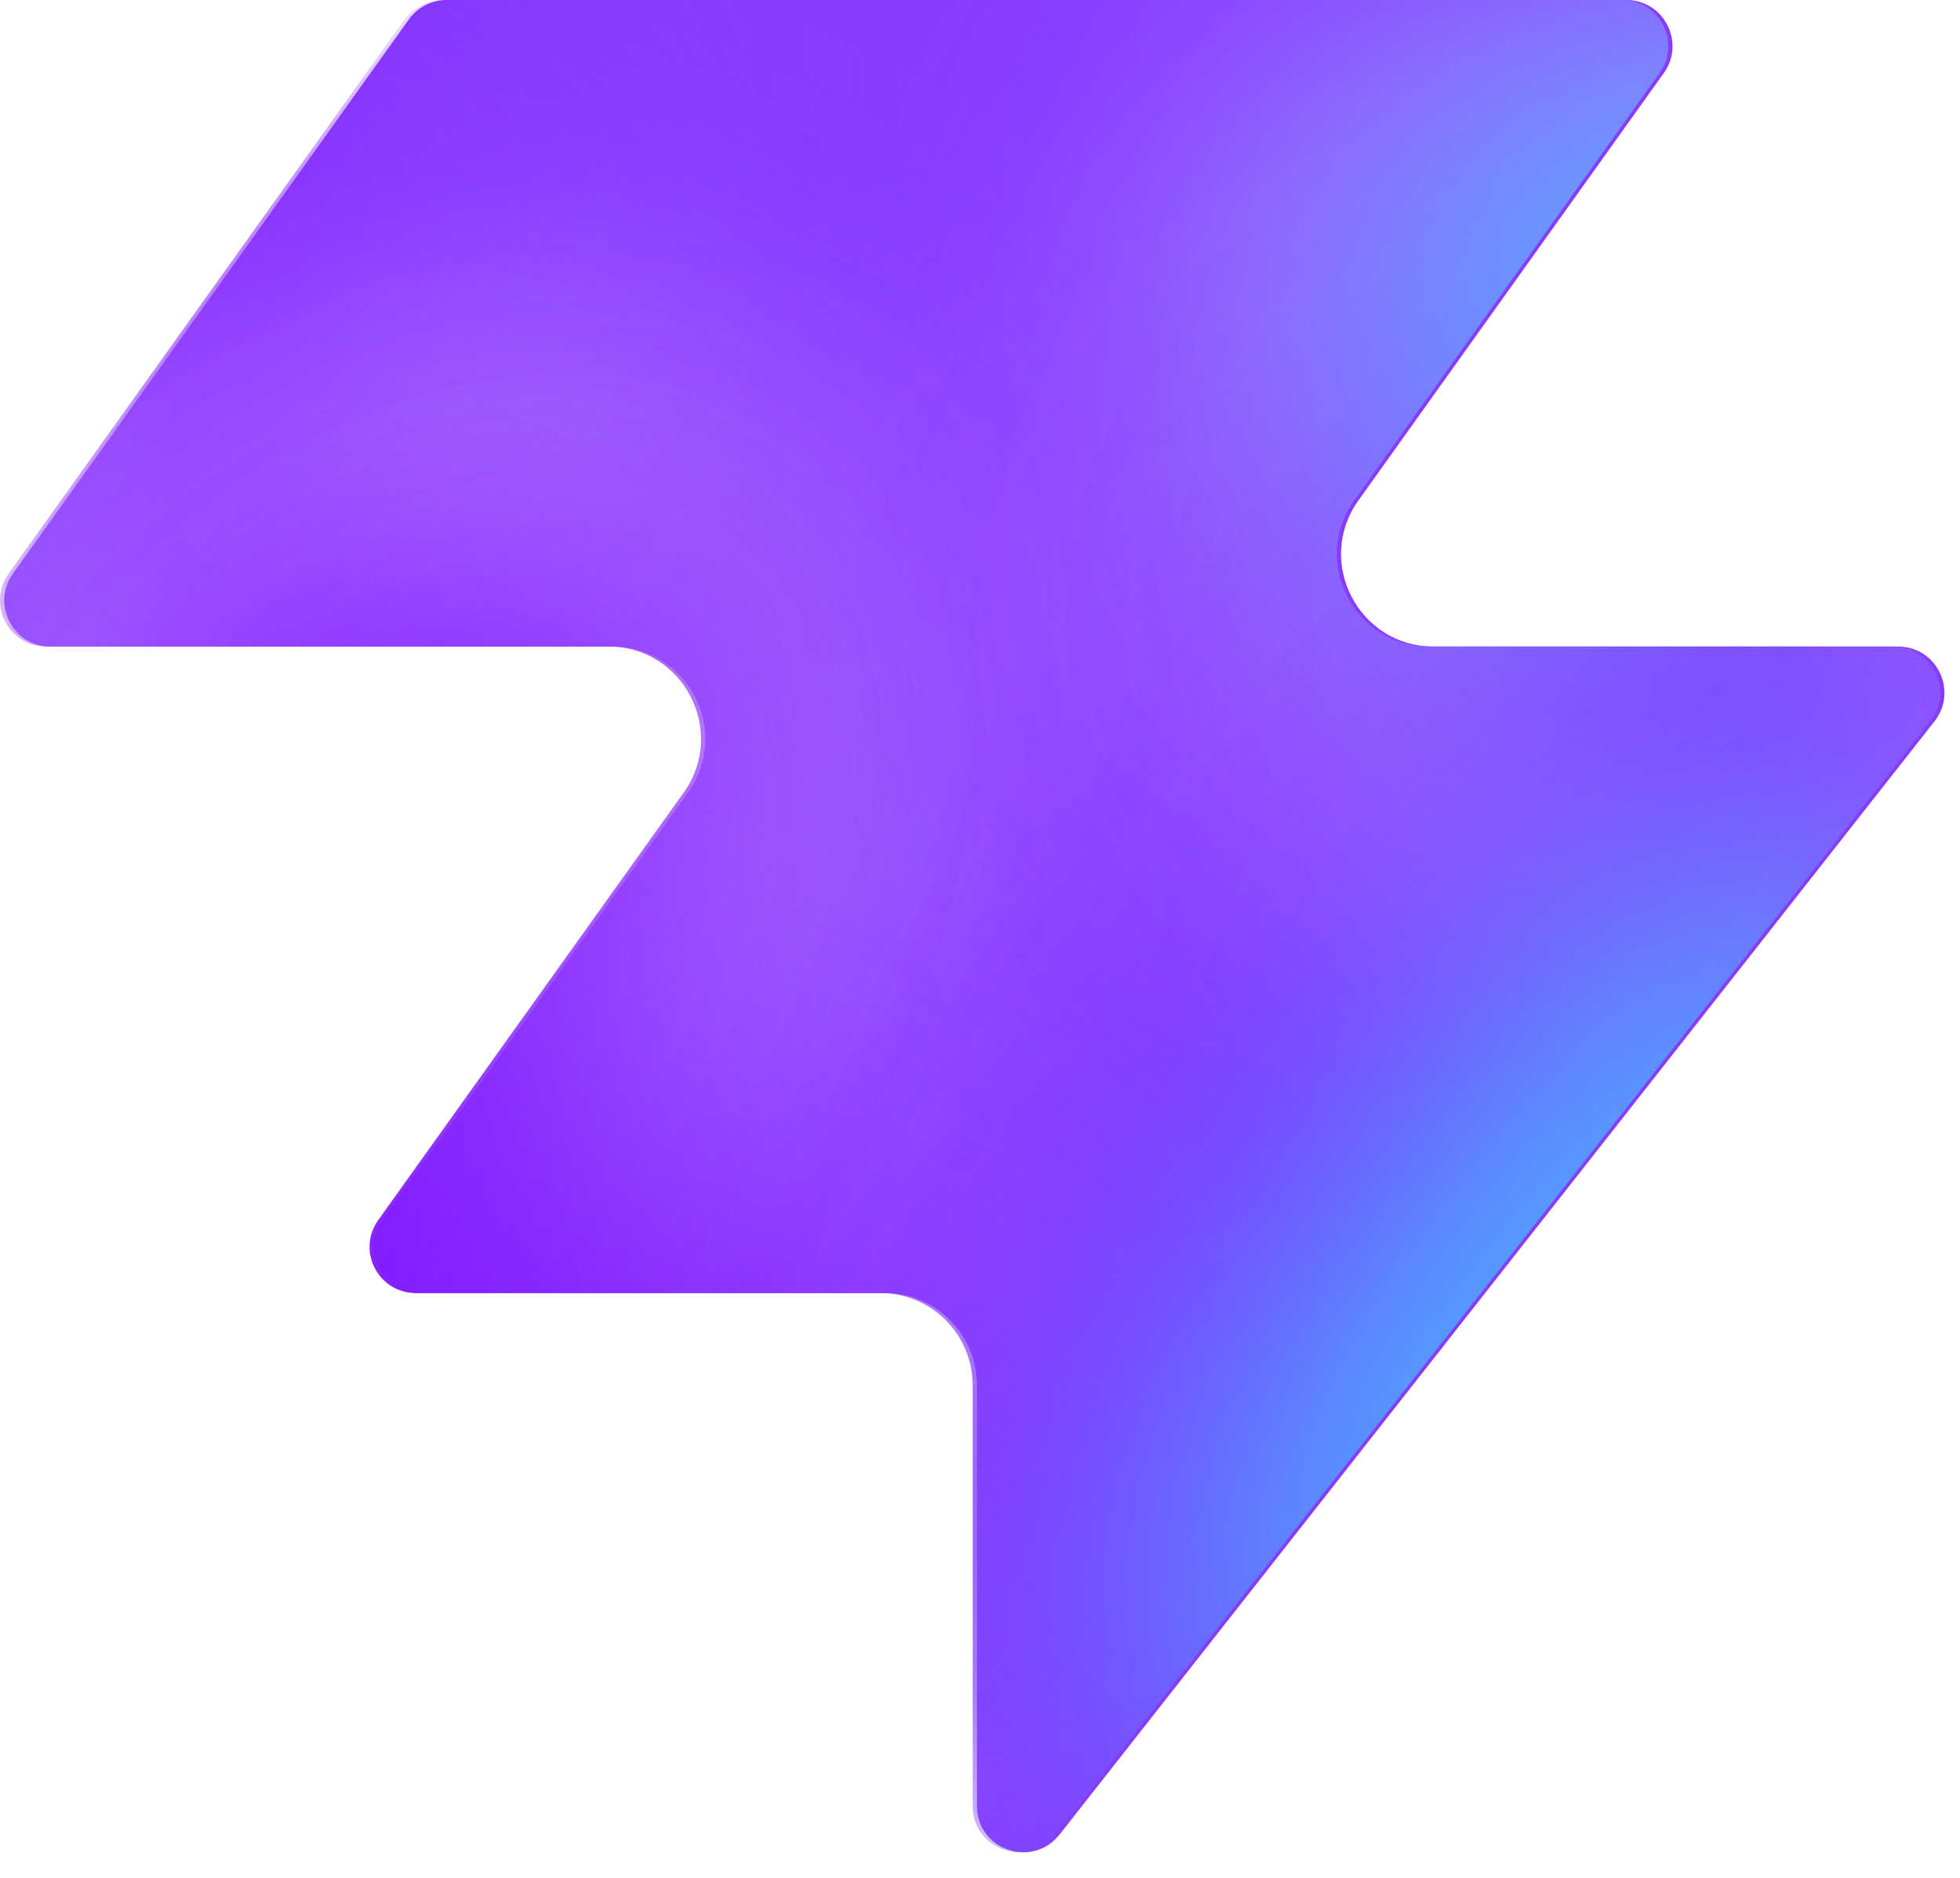
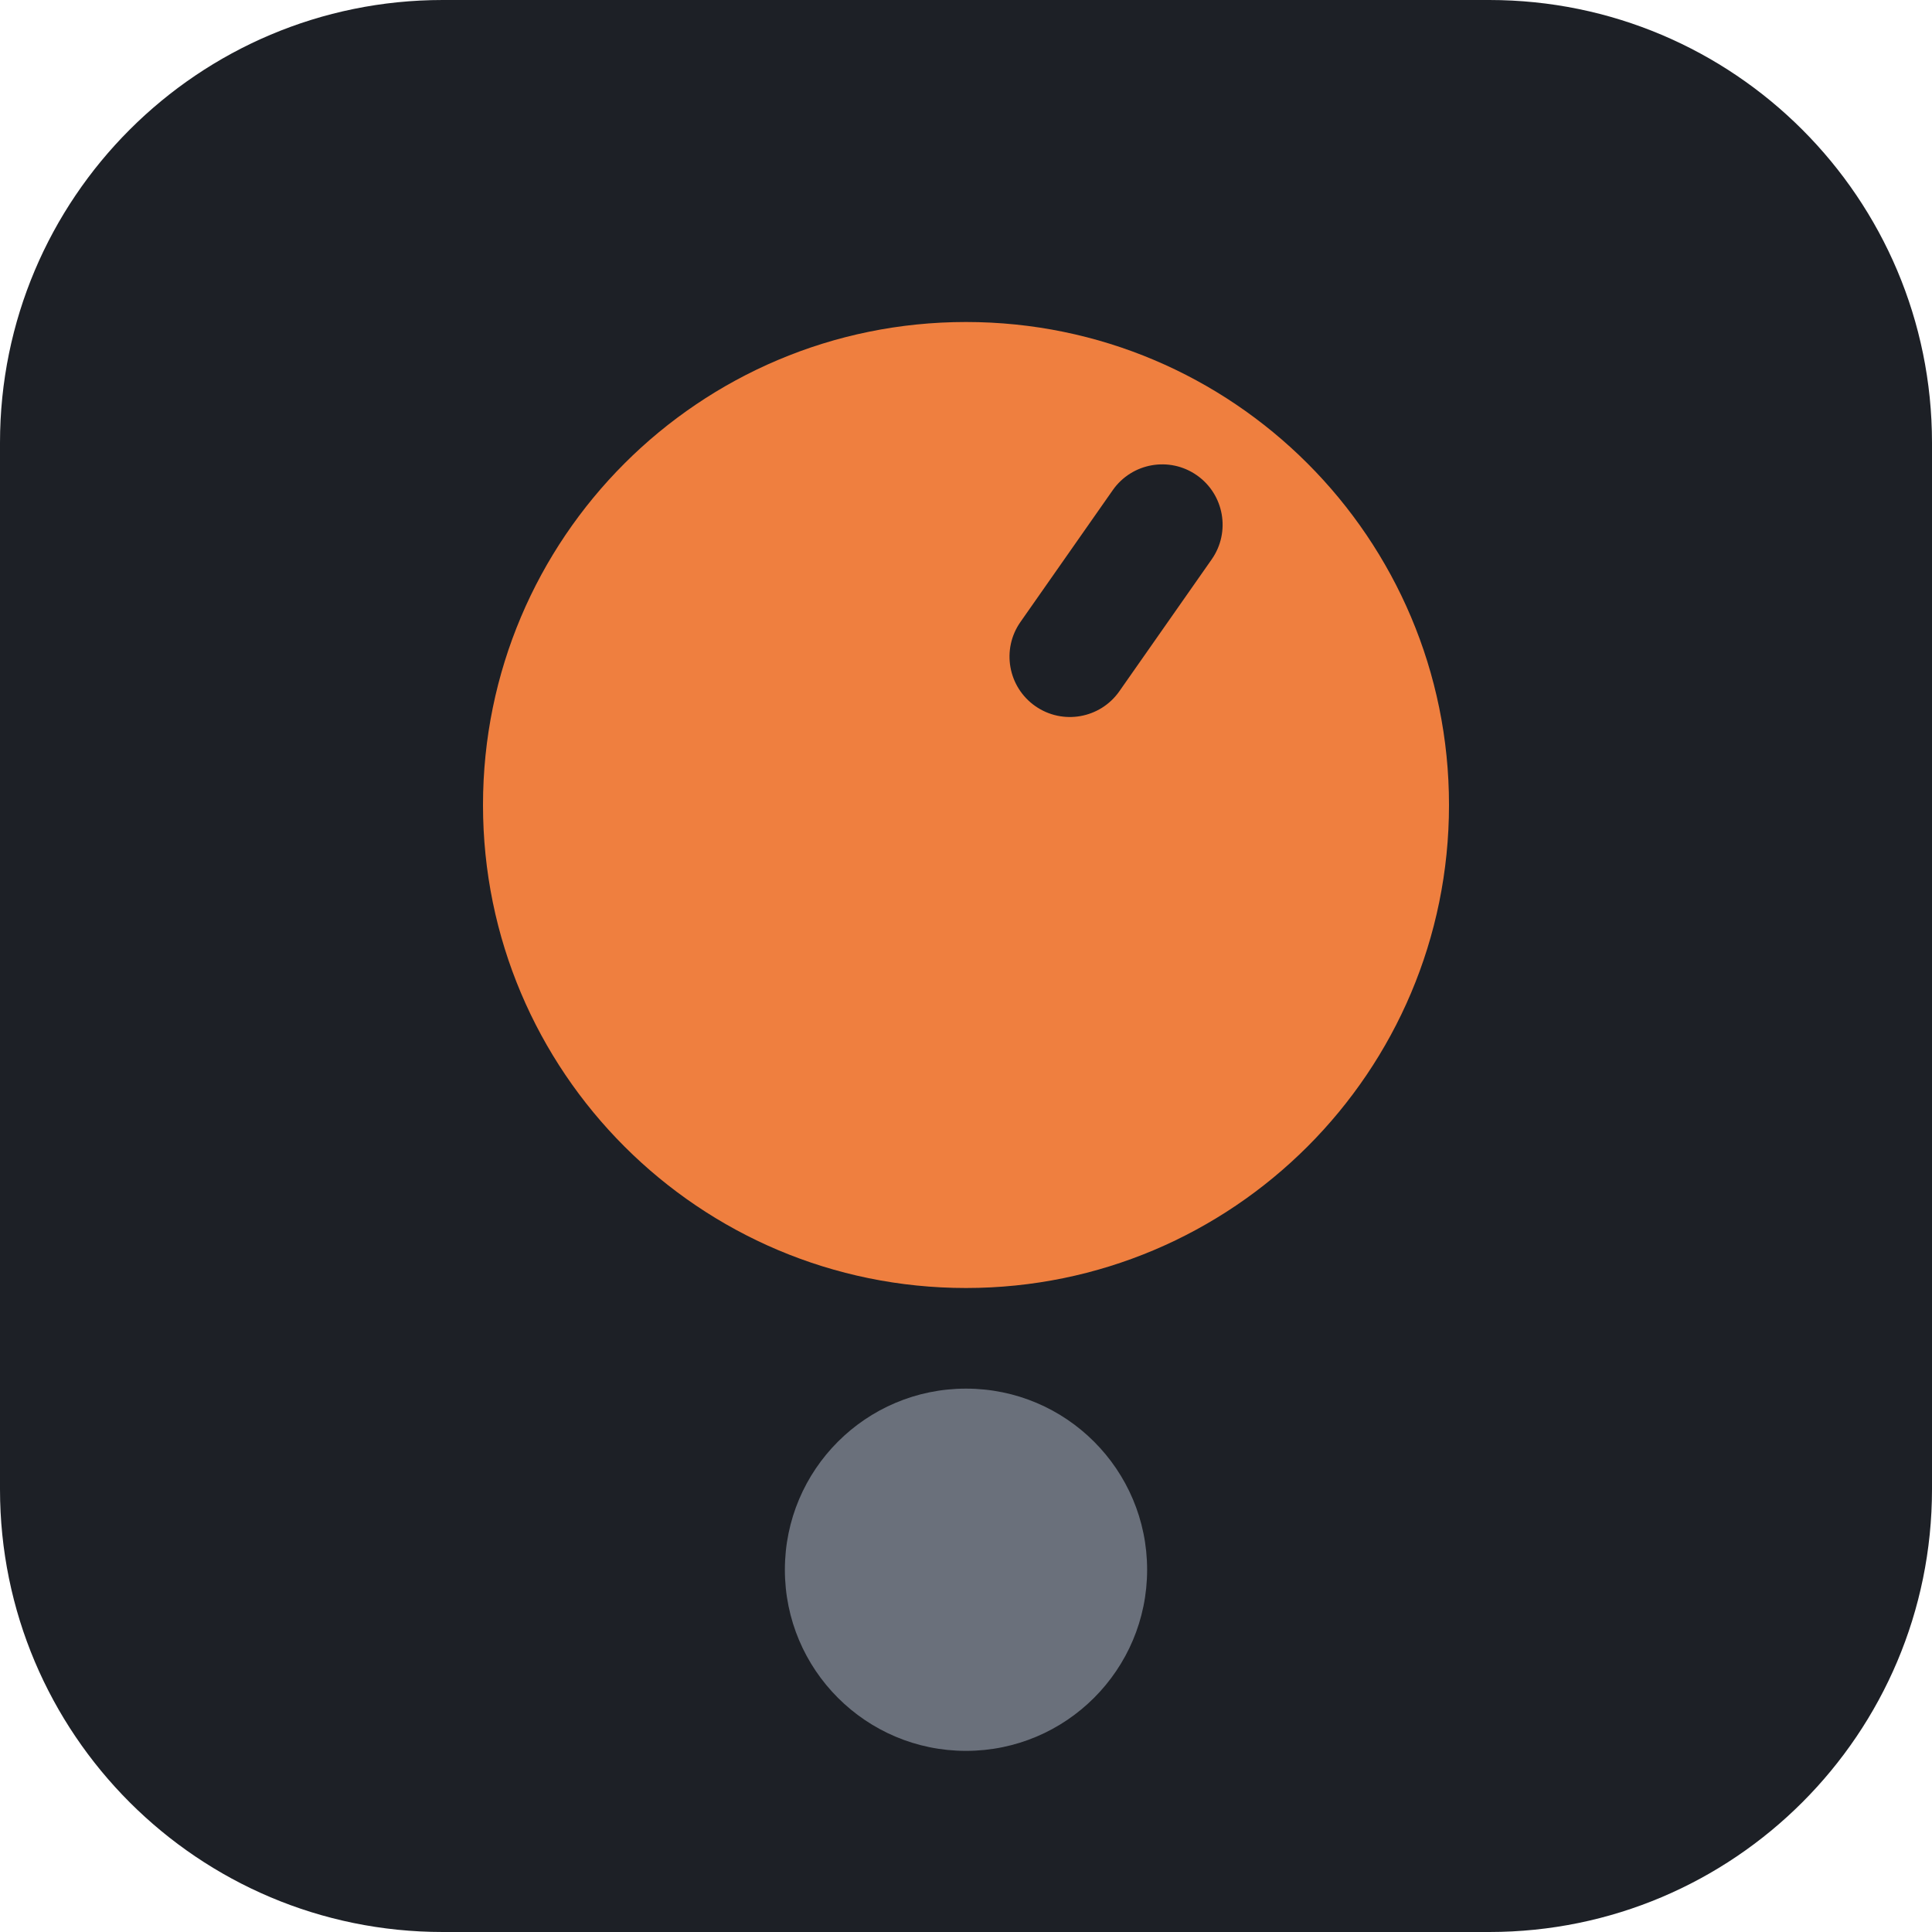
- <svg xmlns="http://www.w3.org/2000/svg" width="48" height="46" fill="none" viewBox="0 0 48 46">
-   <path fill="#863bff" d="M25.946 44.938c-.664.845-2.021.375-2.021-.698V33.937a2.26 2.26 0 0 0-2.262-2.262H10.287c-.92 0-1.456-1.04-.92-1.788l7.48-10.471c1.07-1.497 0-3.578-1.842-3.578H1.237c-.92 0-1.456-1.04-.92-1.788L10.013.474c.214-.297.556-.474.92-.474h28.894c.92 0 1.456 1.04.92 1.788l-7.48 10.471c-1.07 1.498 0 3.579 1.842 3.579h11.377c.943 0 1.473 1.088.89 1.83L25.947 44.94z" style="fill:#863bff;fill:color(display-p3 .525 .23 1);fill-opacity:1" />
-   <mask id="a" width="48" height="46" x="0" y="0" maskUnits="userSpaceOnUse" style="mask-type:alpha">
-     <path fill="#000" d="M25.842 44.938c-.664.844-2.021.375-2.021-.698V33.937a2.26 2.26 0 0 0-2.262-2.262H10.183c-.92 0-1.456-1.04-.92-1.788l7.48-10.471c1.07-1.498 0-3.579-1.842-3.579H1.133c-.92 0-1.456-1.04-.92-1.787L9.91.473c.214-.297.556-.474.92-.474h28.894c.92 0 1.456 1.04.92 1.788l-7.48 10.471c-1.07 1.498 0 3.578 1.842 3.578h11.377c.943 0 1.473 1.088.89 1.832L25.843 44.94z" style="fill:#000;fill-opacity:1" />
-   </mask>
-   <g mask="url(#a)">
-     <g filter="url(#b)">
-       <ellipse cx="5.508" cy="14.704" fill="#ede6ff" rx="5.508" ry="14.704" style="fill:#ede6ff;fill:color(display-p3 .927 .903 1);fill-opacity:1" transform="matrix(.00324 1 1 -.00324 -4.47 31.516)" />
-     </g>
-     <g filter="url(#c)">
-       <ellipse cx="10.399" cy="29.851" fill="#ede6ff" rx="10.399" ry="29.851" style="fill:#ede6ff;fill:color(display-p3 .927 .903 1);fill-opacity:1" transform="matrix(.00324 1 1 -.00324 -39.328 7.883)" />
-     </g>
-     <g filter="url(#d)">
-       <ellipse cx="5.508" cy="30.487" fill="#7e14ff" rx="5.508" ry="30.487" style="fill:#7e14ff;fill:color(display-p3 .492 .077 1);fill-opacity:1" transform="rotate(89.814 -25.913 -14.639)scale(1 -1)" />
-     </g>
-     <g filter="url(#e)">
-       <ellipse cx="5.508" cy="30.599" fill="#7e14ff" rx="5.508" ry="30.599" style="fill:#7e14ff;fill:color(display-p3 .492 .077 1);fill-opacity:1" transform="rotate(89.814 -32.644 -3.334)scale(1 -1)" />
-     </g>
-     <g filter="url(#f)">
-       <ellipse cx="5.508" cy="30.599" fill="#7e14ff" rx="5.508" ry="30.599" style="fill:#7e14ff;fill:color(display-p3 .492 .077 1);fill-opacity:1" transform="matrix(.00324 1 1 -.00324 -34.34 30.47)" />
-     </g>
-     <g filter="url(#g)">
-       <ellipse cx="14.072" cy="22.078" fill="#ede6ff" rx="14.072" ry="22.078" style="fill:#ede6ff;fill:color(display-p3 .927 .903 1);fill-opacity:1" transform="rotate(93.35 24.506 48.493)scale(-1 1)" />
-     </g>
-     <g filter="url(#h)">
-       <ellipse cx="3.47" cy="21.501" fill="#7e14ff" rx="3.47" ry="21.501" style="fill:#7e14ff;fill:color(display-p3 .492 .077 1);fill-opacity:1" transform="rotate(89.009 28.708 47.59)scale(-1 1)" />
-     </g>
-     <g filter="url(#i)">
-       <ellipse cx="3.47" cy="21.501" fill="#7e14ff" rx="3.47" ry="21.501" style="fill:#7e14ff;fill:color(display-p3 .492 .077 1);fill-opacity:1" transform="rotate(89.009 28.708 47.59)scale(-1 1)" />
-     </g>
-     <g filter="url(#j)">
-       <ellipse cx=".387" cy="8.972" fill="#7e14ff" rx="4.407" ry="29.108" style="fill:#7e14ff;fill:color(display-p3 .492 .077 1);fill-opacity:1" transform="rotate(39.51 .387 8.972)" />
-     </g>
-     <g filter="url(#k)">
-       <ellipse cx="47.523" cy="-6.092" fill="#7e14ff" rx="4.407" ry="29.108" style="fill:#7e14ff;fill:color(display-p3 .492 .077 1);fill-opacity:1" transform="rotate(37.892 47.523 -6.092)" />
-     </g>
-     <g filter="url(#l)">
-       <ellipse cx="41.412" cy="6.333" fill="#47bfff" rx="5.971" ry="9.665" style="fill:#47bfff;fill:color(display-p3 .28 .748 1);fill-opacity:1" transform="rotate(37.892 41.412 6.333)" />
-     </g>
-     <g filter="url(#m)">
-       <ellipse cx="-1.879" cy="38.332" fill="#7e14ff" rx="4.407" ry="29.108" style="fill:#7e14ff;fill:color(display-p3 .492 .077 1);fill-opacity:1" transform="rotate(37.892 -1.88 38.332)" />
-     </g>
-     <g filter="url(#n)">
-       <ellipse cx="-1.879" cy="38.332" fill="#7e14ff" rx="4.407" ry="29.108" style="fill:#7e14ff;fill:color(display-p3 .492 .077 1);fill-opacity:1" transform="rotate(37.892 -1.88 38.332)" />
-     </g>
-     <g filter="url(#o)">
-       <ellipse cx="35.651" cy="29.907" fill="#7e14ff" rx="4.407" ry="29.108" style="fill:#7e14ff;fill:color(display-p3 .492 .077 1);fill-opacity:1" transform="rotate(37.892 35.651 29.907)" />
-     </g>
-     <g filter="url(#p)">
-       <ellipse cx="38.418" cy="32.4" fill="#47bfff" rx="5.971" ry="15.297" style="fill:#47bfff;fill:color(display-p3 .28 .748 1);fill-opacity:1" transform="rotate(37.892 38.418 32.4)" />
-     </g>
-   </g>
-   <defs>
-     <filter id="b" width="60.045" height="41.654" x="-19.77" y="16.149" color-interpolation-filters="sRGB" filterUnits="userSpaceOnUse">
-       <feFlood flood-opacity="0" result="BackgroundImageFix" />
-       <feBlend in="SourceGraphic" in2="BackgroundImageFix" result="shape" />
-       <feGaussianBlur result="effect1_foregroundBlur_2002_17158" stdDeviation="7.659" />
-     </filter>
-     <filter id="c" width="90.34" height="51.437" x="-54.613" y="-7.533" color-interpolation-filters="sRGB" filterUnits="userSpaceOnUse">
-       <feFlood flood-opacity="0" result="BackgroundImageFix" />
-       <feBlend in="SourceGraphic" in2="BackgroundImageFix" result="shape" />
-       <feGaussianBlur result="effect1_foregroundBlur_2002_17158" stdDeviation="7.659" />
-     </filter>
-     <filter id="d" width="79.355" height="29.4" x="-49.64" y="2.03" color-interpolation-filters="sRGB" filterUnits="userSpaceOnUse">
-       <feFlood flood-opacity="0" result="BackgroundImageFix" />
-       <feBlend in="SourceGraphic" in2="BackgroundImageFix" result="shape" />
-       <feGaussianBlur result="effect1_foregroundBlur_2002_17158" stdDeviation="4.596" />
-     </filter>
-     <filter id="e" width="79.579" height="29.4" x="-45.045" y="20.029" color-interpolation-filters="sRGB" filterUnits="userSpaceOnUse">
-       <feFlood flood-opacity="0" result="BackgroundImageFix" />
-       <feBlend in="SourceGraphic" in2="BackgroundImageFix" result="shape" />
-       <feGaussianBlur result="effect1_foregroundBlur_2002_17158" stdDeviation="4.596" />
-     </filter>
-     <filter id="f" width="79.579" height="29.4" x="-43.513" y="21.178" color-interpolation-filters="sRGB" filterUnits="userSpaceOnUse">
-       <feFlood flood-opacity="0" result="BackgroundImageFix" />
-       <feBlend in="SourceGraphic" in2="BackgroundImageFix" result="shape" />
-       <feGaussianBlur result="effect1_foregroundBlur_2002_17158" stdDeviation="4.596" />
-     </filter>
-     <filter id="g" width="74.749" height="58.852" x="15.756" y="-17.901" color-interpolation-filters="sRGB" filterUnits="userSpaceOnUse">
-       <feFlood flood-opacity="0" result="BackgroundImageFix" />
-       <feBlend in="SourceGraphic" in2="BackgroundImageFix" result="shape" />
-       <feGaussianBlur result="effect1_foregroundBlur_2002_17158" stdDeviation="7.659" />
-     </filter>
-     <filter id="h" width="61.377" height="25.362" x="23.548" y="2.284" color-interpolation-filters="sRGB" filterUnits="userSpaceOnUse">
-       <feFlood flood-opacity="0" result="BackgroundImageFix" />
-       <feBlend in="SourceGraphic" in2="BackgroundImageFix" result="shape" />
-       <feGaussianBlur result="effect1_foregroundBlur_2002_17158" stdDeviation="4.596" />
-     </filter>
-     <filter id="i" width="61.377" height="25.362" x="23.548" y="2.284" color-interpolation-filters="sRGB" filterUnits="userSpaceOnUse">
-       <feFlood flood-opacity="0" result="BackgroundImageFix" />
-       <feBlend in="SourceGraphic" in2="BackgroundImageFix" result="shape" />
-       <feGaussianBlur result="effect1_foregroundBlur_2002_17158" stdDeviation="4.596" />
-     </filter>
-     <filter id="j" width="56.045" height="63.649" x="-27.636" y="-22.853" color-interpolation-filters="sRGB" filterUnits="userSpaceOnUse">
-       <feFlood flood-opacity="0" result="BackgroundImageFix" />
-       <feBlend in="SourceGraphic" in2="BackgroundImageFix" result="shape" />
-       <feGaussianBlur result="effect1_foregroundBlur_2002_17158" stdDeviation="4.596" />
-     </filter>
-     <filter id="k" width="54.814" height="64.646" x="20.116" y="-38.415" color-interpolation-filters="sRGB" filterUnits="userSpaceOnUse">
-       <feFlood flood-opacity="0" result="BackgroundImageFix" />
-       <feBlend in="SourceGraphic" in2="BackgroundImageFix" result="shape" />
-       <feGaussianBlur result="effect1_foregroundBlur_2002_17158" stdDeviation="4.596" />
-     </filter>
-     <filter id="l" width="33.541" height="35.313" x="24.641" y="-11.323" color-interpolation-filters="sRGB" filterUnits="userSpaceOnUse">
-       <feFlood flood-opacity="0" result="BackgroundImageFix" />
-       <feBlend in="SourceGraphic" in2="BackgroundImageFix" result="shape" />
-       <feGaussianBlur result="effect1_foregroundBlur_2002_17158" stdDeviation="4.596" />
-     </filter>
-     <filter id="m" width="54.814" height="64.646" x="-29.286" y="6.009" color-interpolation-filters="sRGB" filterUnits="userSpaceOnUse">
-       <feFlood flood-opacity="0" result="BackgroundImageFix" />
-       <feBlend in="SourceGraphic" in2="BackgroundImageFix" result="shape" />
-       <feGaussianBlur result="effect1_foregroundBlur_2002_17158" stdDeviation="4.596" />
-     </filter>
-     <filter id="n" width="54.814" height="64.646" x="-29.286" y="6.009" color-interpolation-filters="sRGB" filterUnits="userSpaceOnUse">
-       <feFlood flood-opacity="0" result="BackgroundImageFix" />
-       <feBlend in="SourceGraphic" in2="BackgroundImageFix" result="shape" />
-       <feGaussianBlur result="effect1_foregroundBlur_2002_17158" stdDeviation="4.596" />
-     </filter>
-     <filter id="o" width="54.814" height="64.646" x="8.244" y="-2.416" color-interpolation-filters="sRGB" filterUnits="userSpaceOnUse">
-       <feFlood flood-opacity="0" result="BackgroundImageFix" />
-       <feBlend in="SourceGraphic" in2="BackgroundImageFix" result="shape" />
-       <feGaussianBlur result="effect1_foregroundBlur_2002_17158" stdDeviation="4.596" />
-     </filter>
-     <filter id="p" width="39.409" height="43.623" x="18.713" y="10.588" color-interpolation-filters="sRGB" filterUnits="userSpaceOnUse">
-       <feFlood flood-opacity="0" result="BackgroundImageFix" />
-       <feBlend in="SourceGraphic" in2="BackgroundImageFix" result="shape" />
-       <feGaussianBlur result="effect1_foregroundBlur_2002_17158" stdDeviation="4.596" />
-     </filter>
-   </defs>
+ <svg xmlns="http://www.w3.org/2000/svg" viewBox="0 0 48 48">
+   <rect width="48" height="48" rx="11" fill="#1d2026" />
+   <circle cx="24" cy="20" r="12" fill="#ef7f3f" />
+   <rect x="22.5" y="10" width="3" height="7" rx="1.5" fill="#1d2026" transform="rotate(35 24 20)" />
+   <circle cx="24" cy="39" r="4.5" fill="#6a707b" />
</svg>
